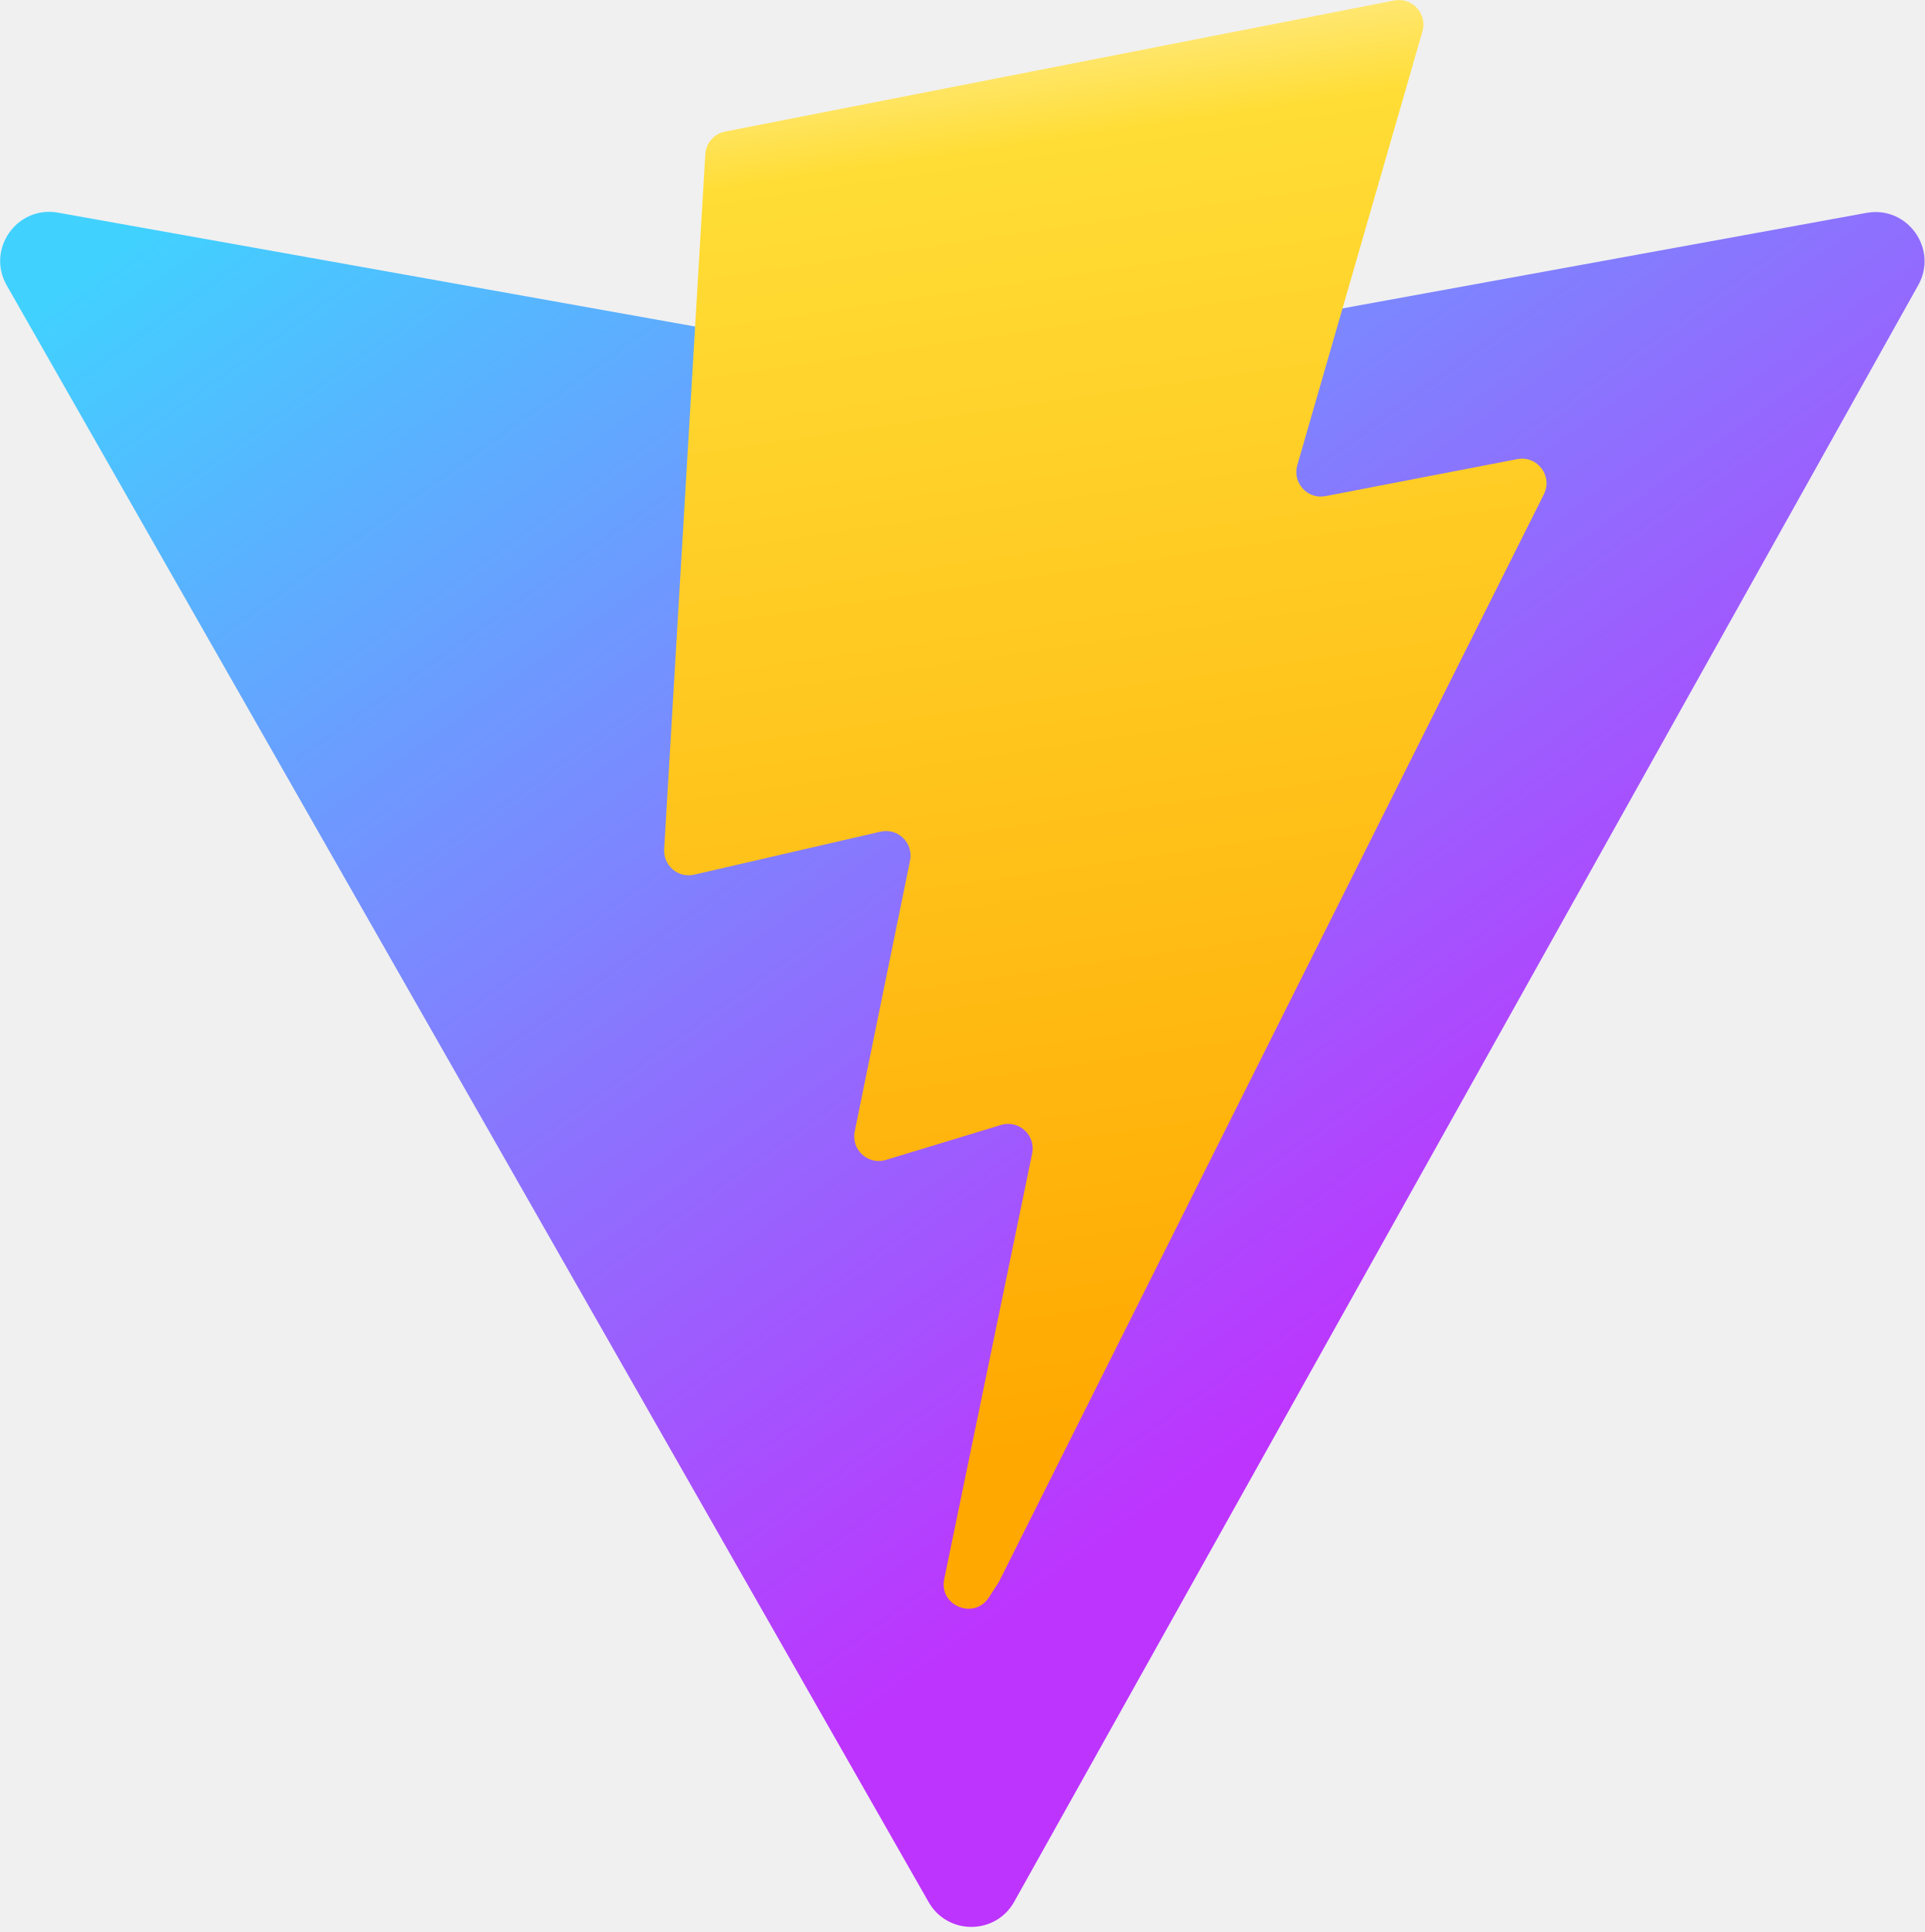
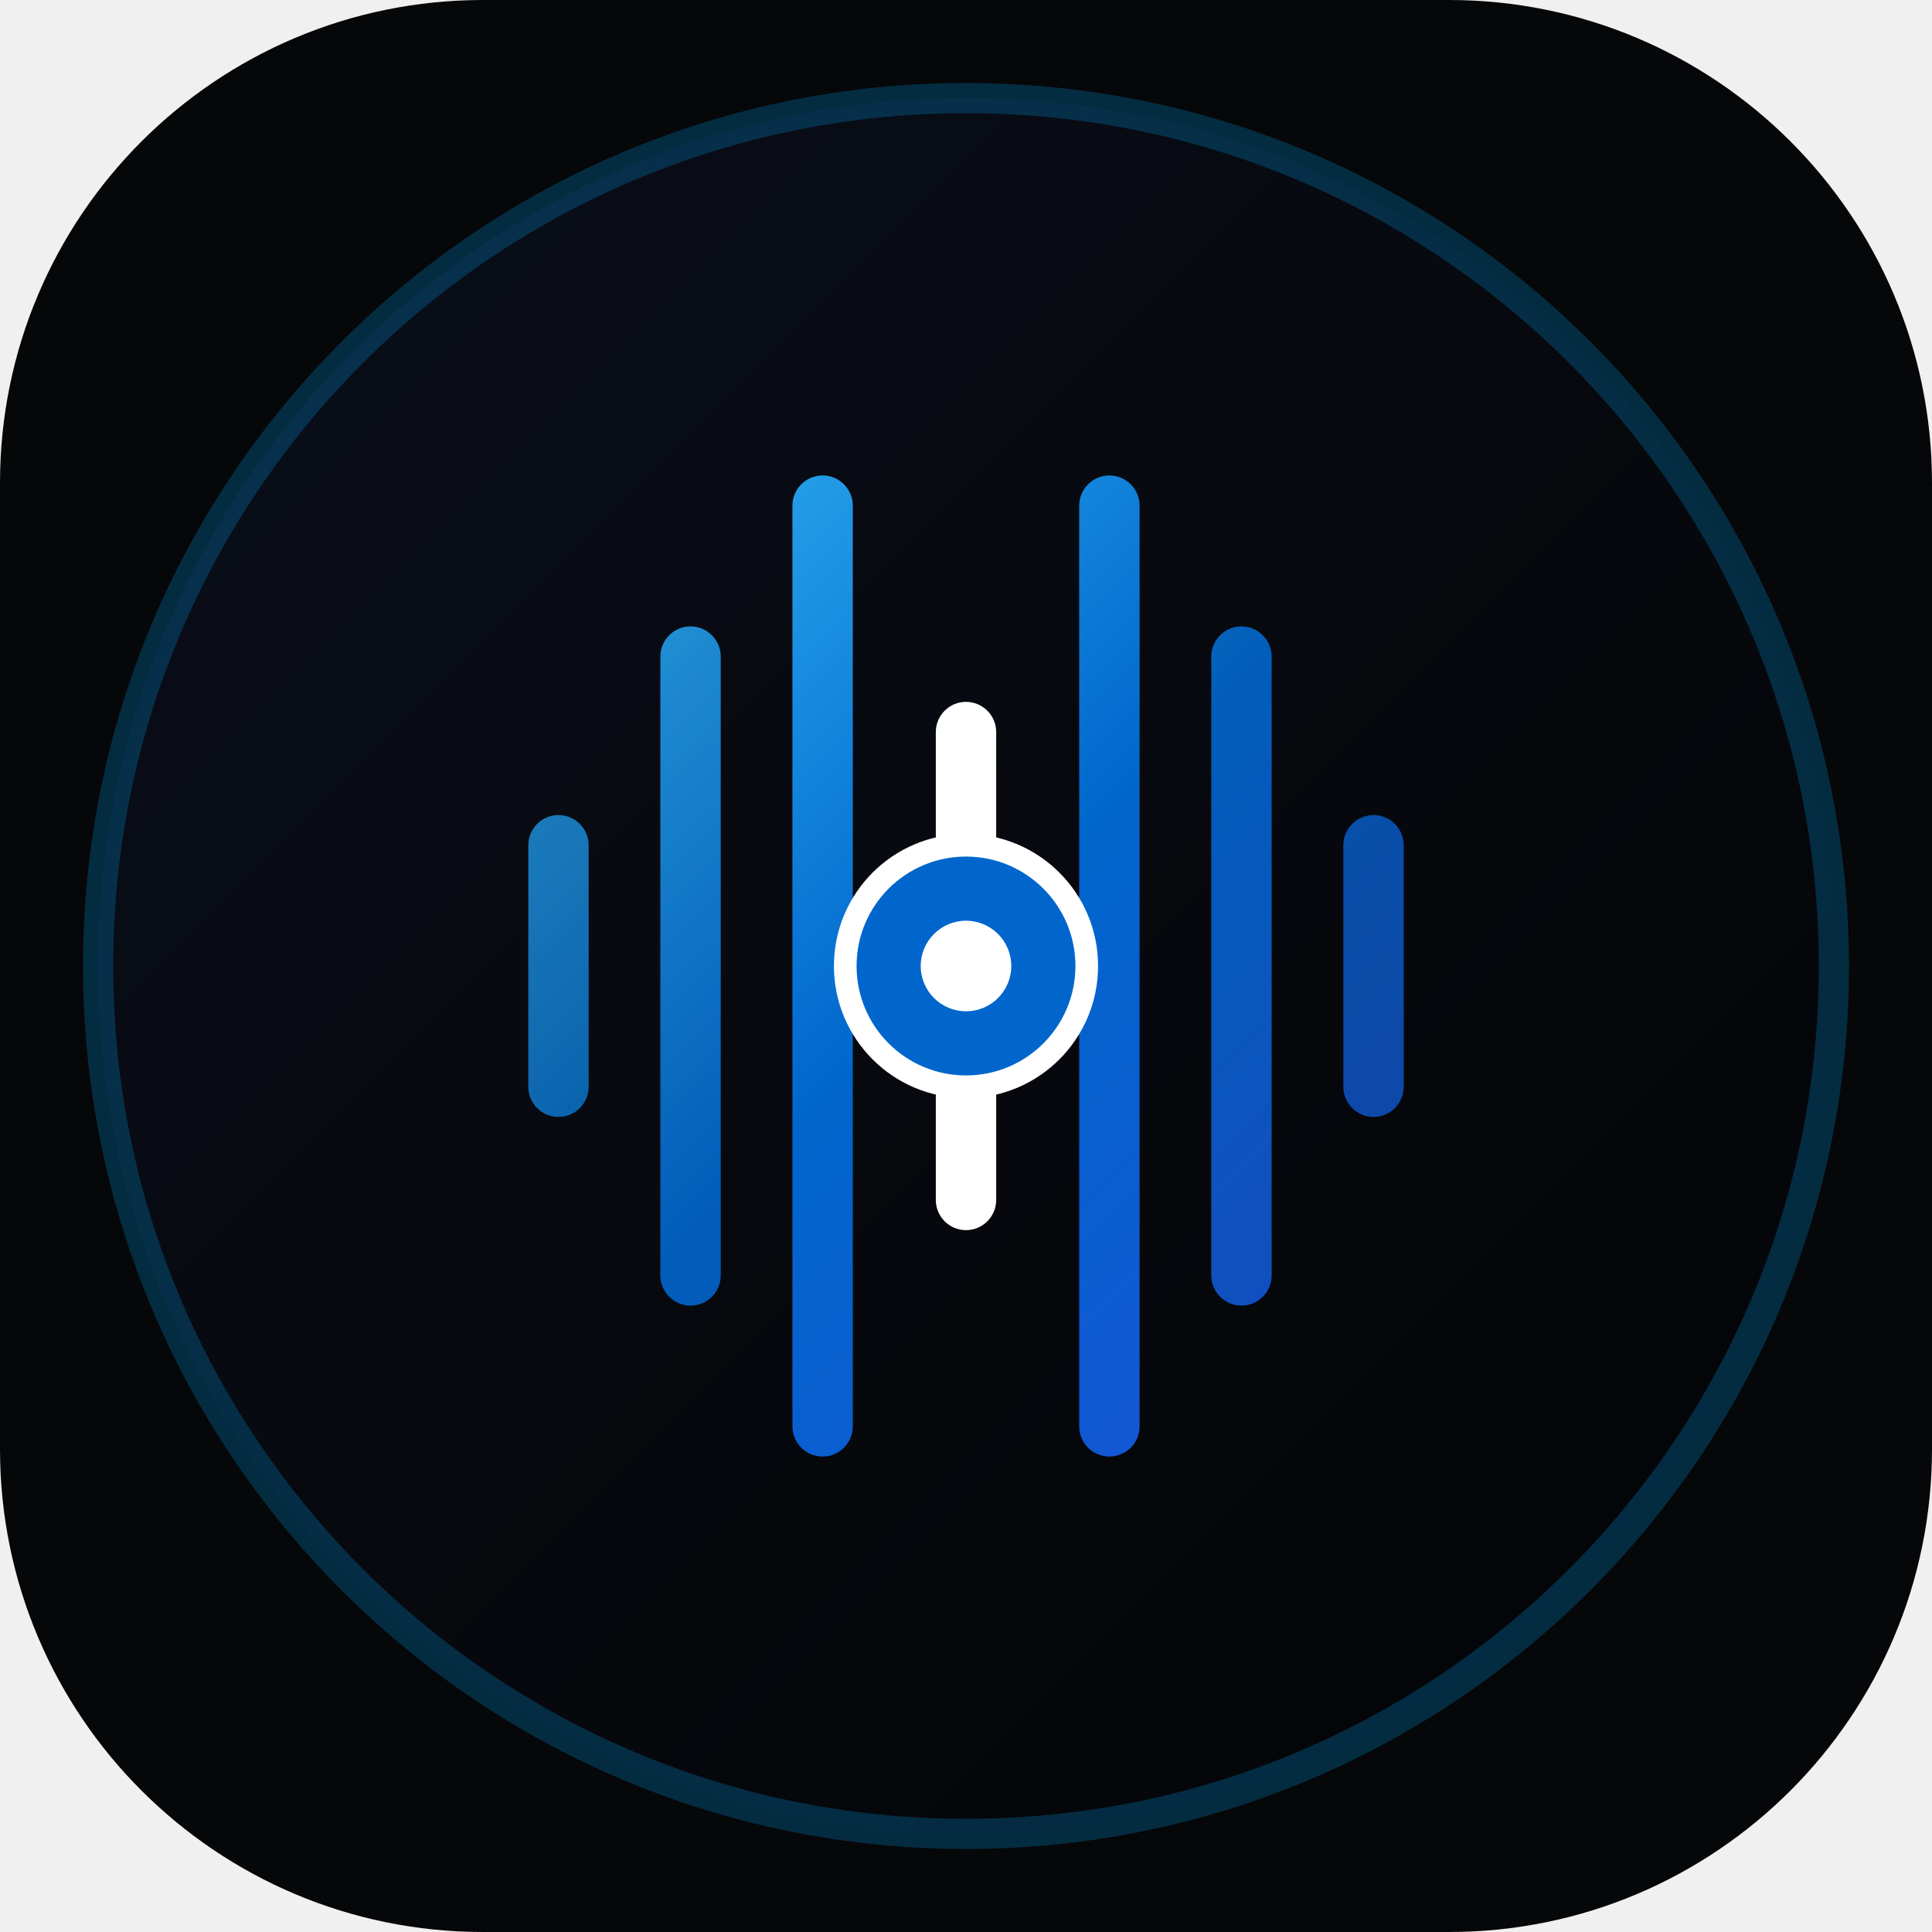
- <svg xmlns="http://www.w3.org/2000/svg" aria-hidden="true" role="img" class="iconify iconify--logos" width="31.88" height="32" preserveAspectRatio="xMidYMid meet" viewBox="0 0 256 257">
+ <svg xmlns="http://www.w3.org/2000/svg" viewBox="0 0 512 512" fill="none">
+   <rect width="512" height="512" rx="128" fill="#060709" />
+   <circle cx="256" cy="256" r="230" fill="url(#bg_grad)" stroke="#0284c7" stroke-width="8" stroke-opacity="0.3" />
  <defs>
-     <linearGradient id="IconifyId1813088fe1fbc01fb466" x1="-.828%" x2="57.636%" y1="7.652%" y2="78.411%">
-       <stop offset="0%" stop-color="#41D1FF" />
-       <stop offset="100%" stop-color="#BD34FE" />
+     <linearGradient id="bg_grad" x1="0" y1="0" x2="512" y2="512" gradientUnits="userSpaceOnUse">
+       <stop stop-color="#0a0f1d" />
+       <stop offset="0.5" stop-color="#07090e" />
+       <stop offset="1" stop-color="#020305" />
    </linearGradient>
-     <linearGradient id="IconifyId1813088fe1fbc01fb467" x1="43.376%" x2="50.316%" y1="2.242%" y2="89.03%">
-       <stop offset="0%" stop-color="#FFEA83" />
-       <stop offset="8.333%" stop-color="#FFDD35" />
-       <stop offset="100%" stop-color="#FFA800" />
+     <linearGradient id="brand_grad" x1="120" y1="120" x2="390" y2="390" gradientUnits="userSpaceOnUse">
+       <stop stop-color="#38bdf8" />
+       <stop offset="0.5" stop-color="#0066cc" />
+       <stop offset="1" stop-color="#1d4ed8" />
+     </linearGradient>
+     <linearGradient id="wave_grad" x1="0" y1="0" x2="0" y2="100" gradientUnits="userSpaceOnUse">
+       <stop stop-color="#38bdf8" />
+       <stop offset="1" stop-color="#0284c7" />
    </linearGradient>
  </defs>
-   <path fill="url(#IconifyId1813088fe1fbc01fb466)" d="M255.153 37.938L134.897 252.976c-2.483 4.44-8.862 4.466-11.382.048L.875 37.958c-2.746-4.814 1.371-10.646 6.827-9.67l120.385 21.517a6.537 6.537 0 0 0 2.322-.004l117.867-21.483c5.438-.991 9.574 4.796 6.877 9.62Z" />
-   <path fill="url(#IconifyId1813088fe1fbc01fb467)" d="M185.432.063L96.44 17.501a3.268 3.268 0 0 0-2.634 3.014l-5.474 92.456a3.268 3.268 0 0 0 3.997 3.378l24.777-5.718c2.318-.535 4.413 1.507 3.936 3.838l-7.361 36.047c-.495 2.426 1.782 4.5 4.151 3.78l15.304-4.649c2.372-.72 4.652 1.36 4.15 3.788l-11.698 56.621c-.732 3.542 3.979 5.473 5.943 2.437l1.313-2.028l72.516-144.72c1.215-2.423-.88-5.186-3.54-4.672l-25.505 4.922c-2.396.462-4.435-1.77-3.759-4.114l16.646-57.705c.677-2.35-1.37-4.583-3.769-4.113Z" />
+   <rect x="140" y="216" width="16" height="80" rx="8" fill="url(#brand_grad)" opacity="0.8" />
+   <rect x="175" y="166" width="16" height="180" rx="8" fill="url(#brand_grad)" opacity="0.9" />
+   <rect x="210" y="126" width="16" height="260" rx="8" fill="url(#brand_grad)" />
+   <rect x="248" y="186" width="16" height="140" rx="8" fill="#ffffff" />
+   <rect x="286" y="126" width="16" height="260" rx="8" fill="url(#brand_grad)" />
+   <rect x="321" y="166" width="16" height="180" rx="8" fill="url(#brand_grad)" opacity="0.9" />
+   <rect x="356" y="216" width="16" height="80" rx="8" fill="url(#brand_grad)" opacity="0.8" />
+   <circle cx="256" cy="256" r="32" fill="#0066cc" stroke="#ffffff" stroke-width="6" />
+   <circle cx="256" cy="256" r="12" fill="#ffffff" />
</svg>
